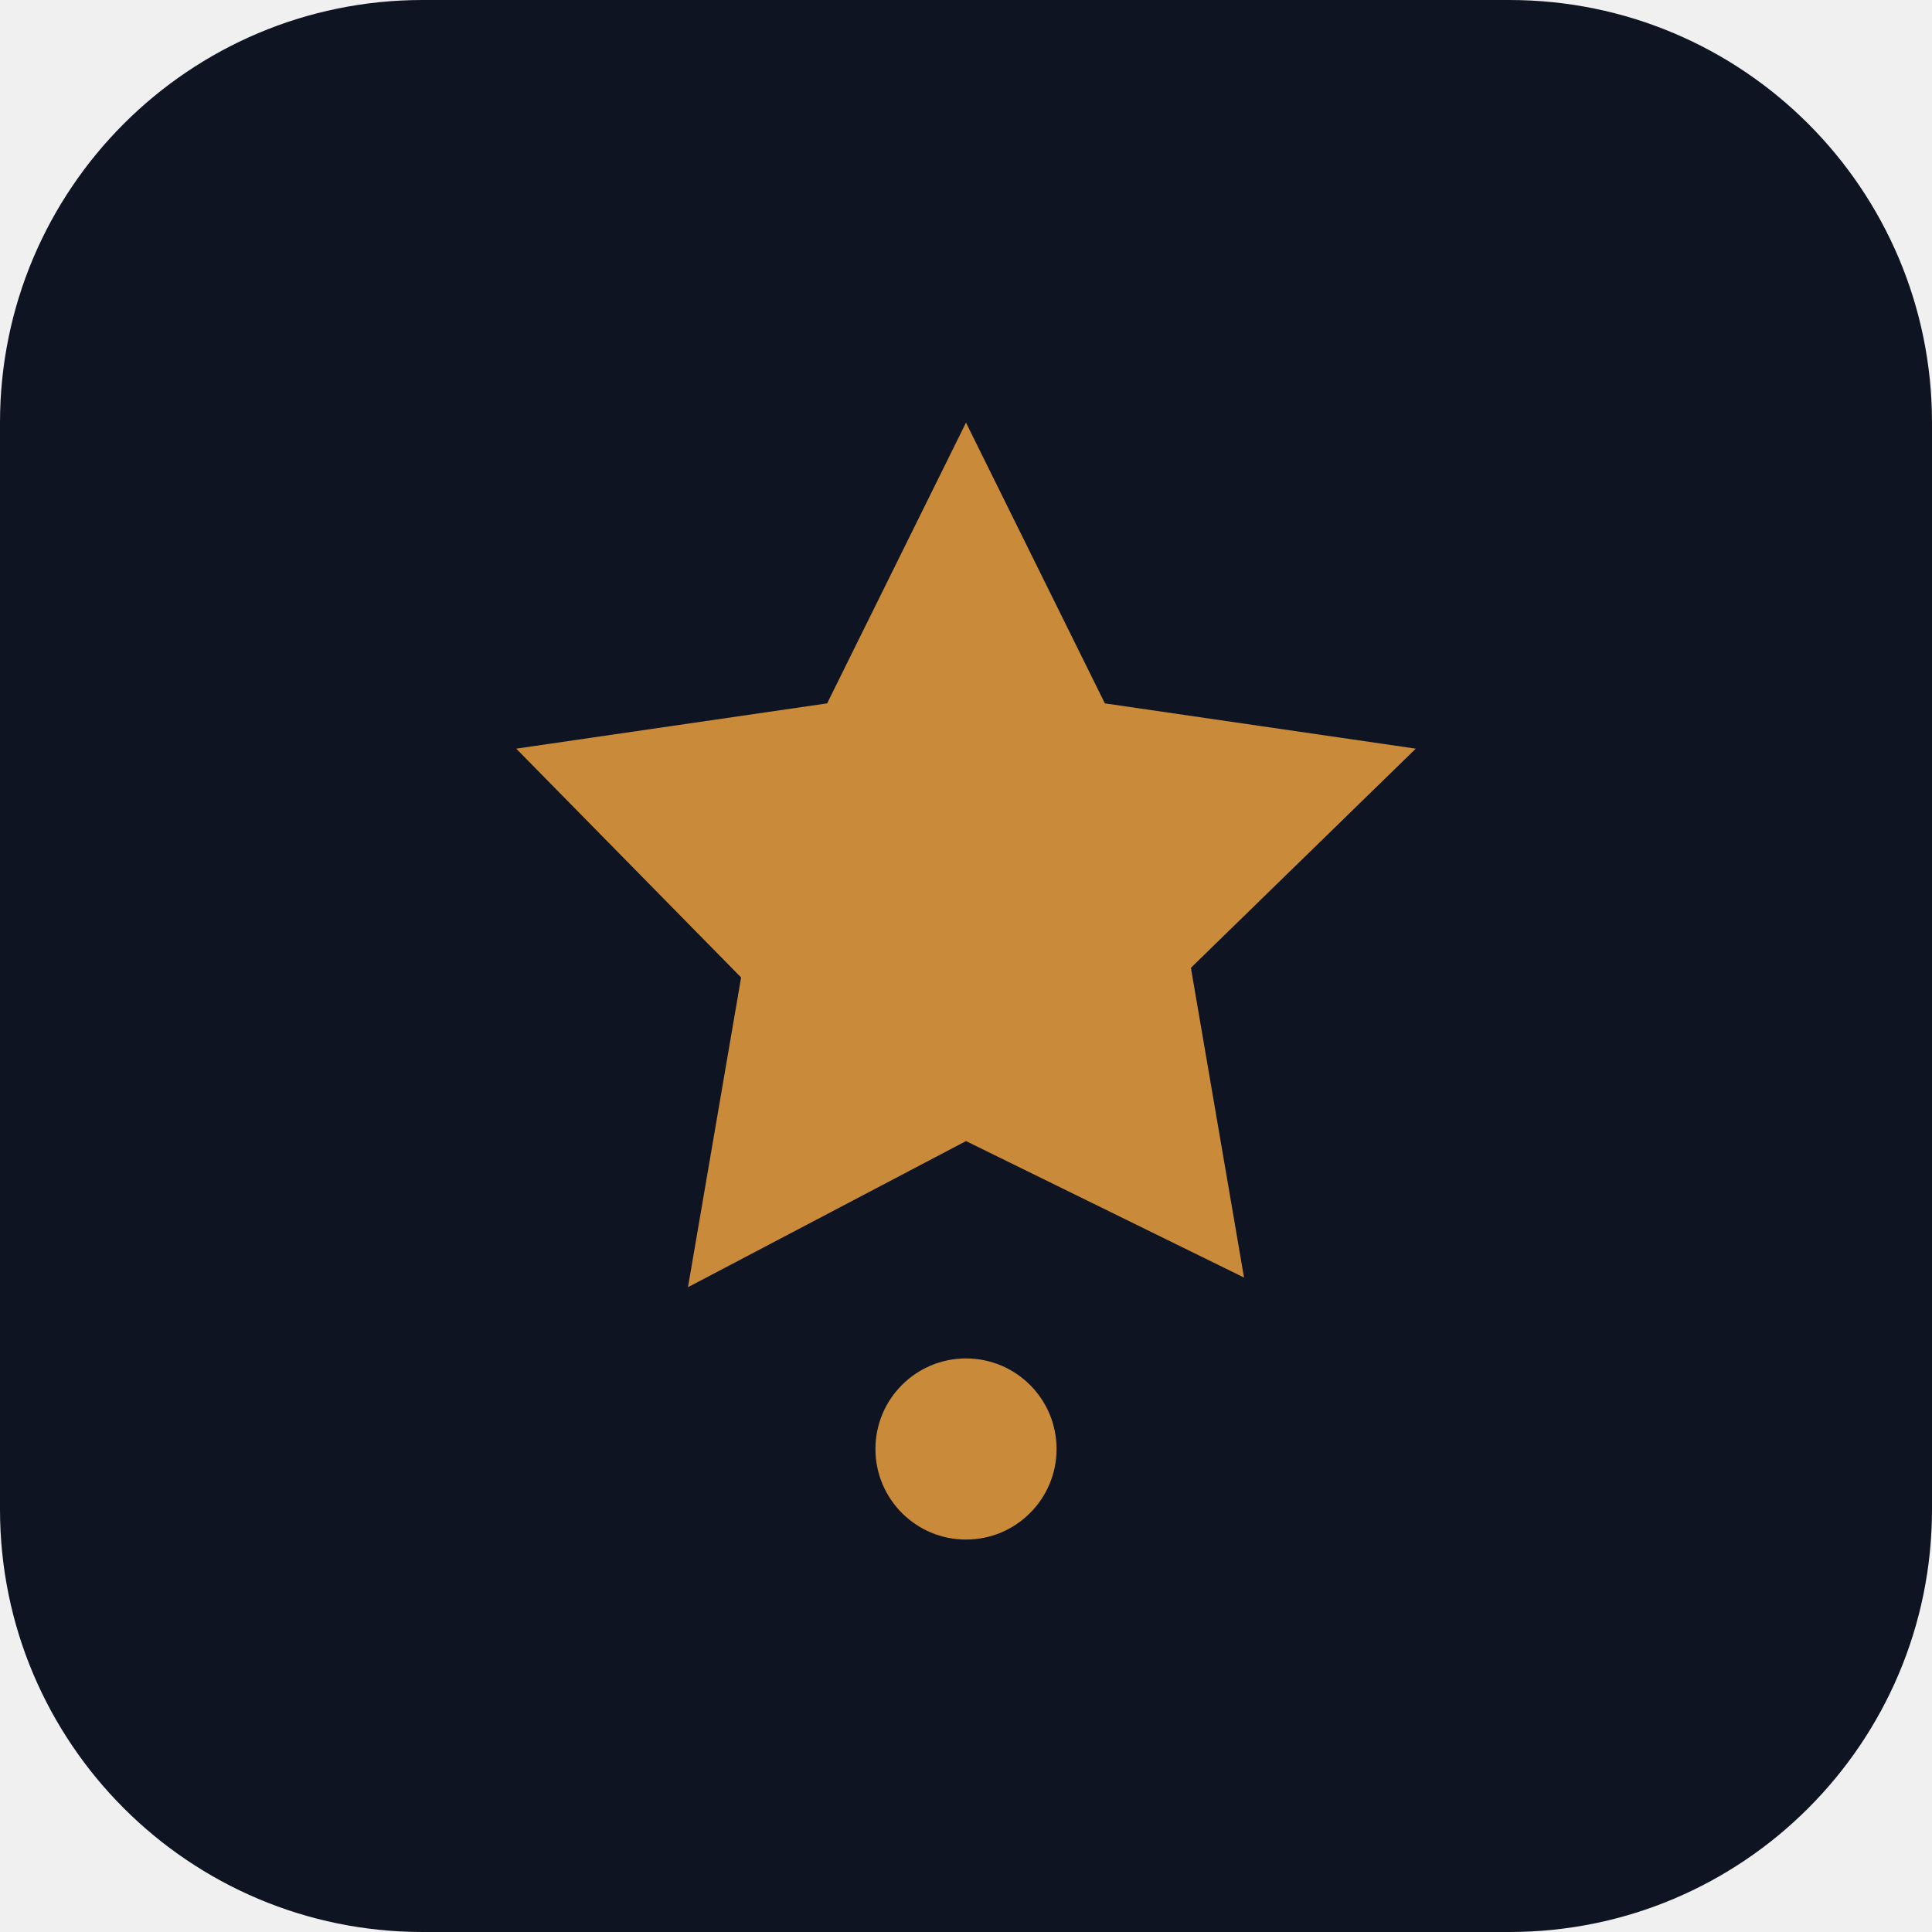
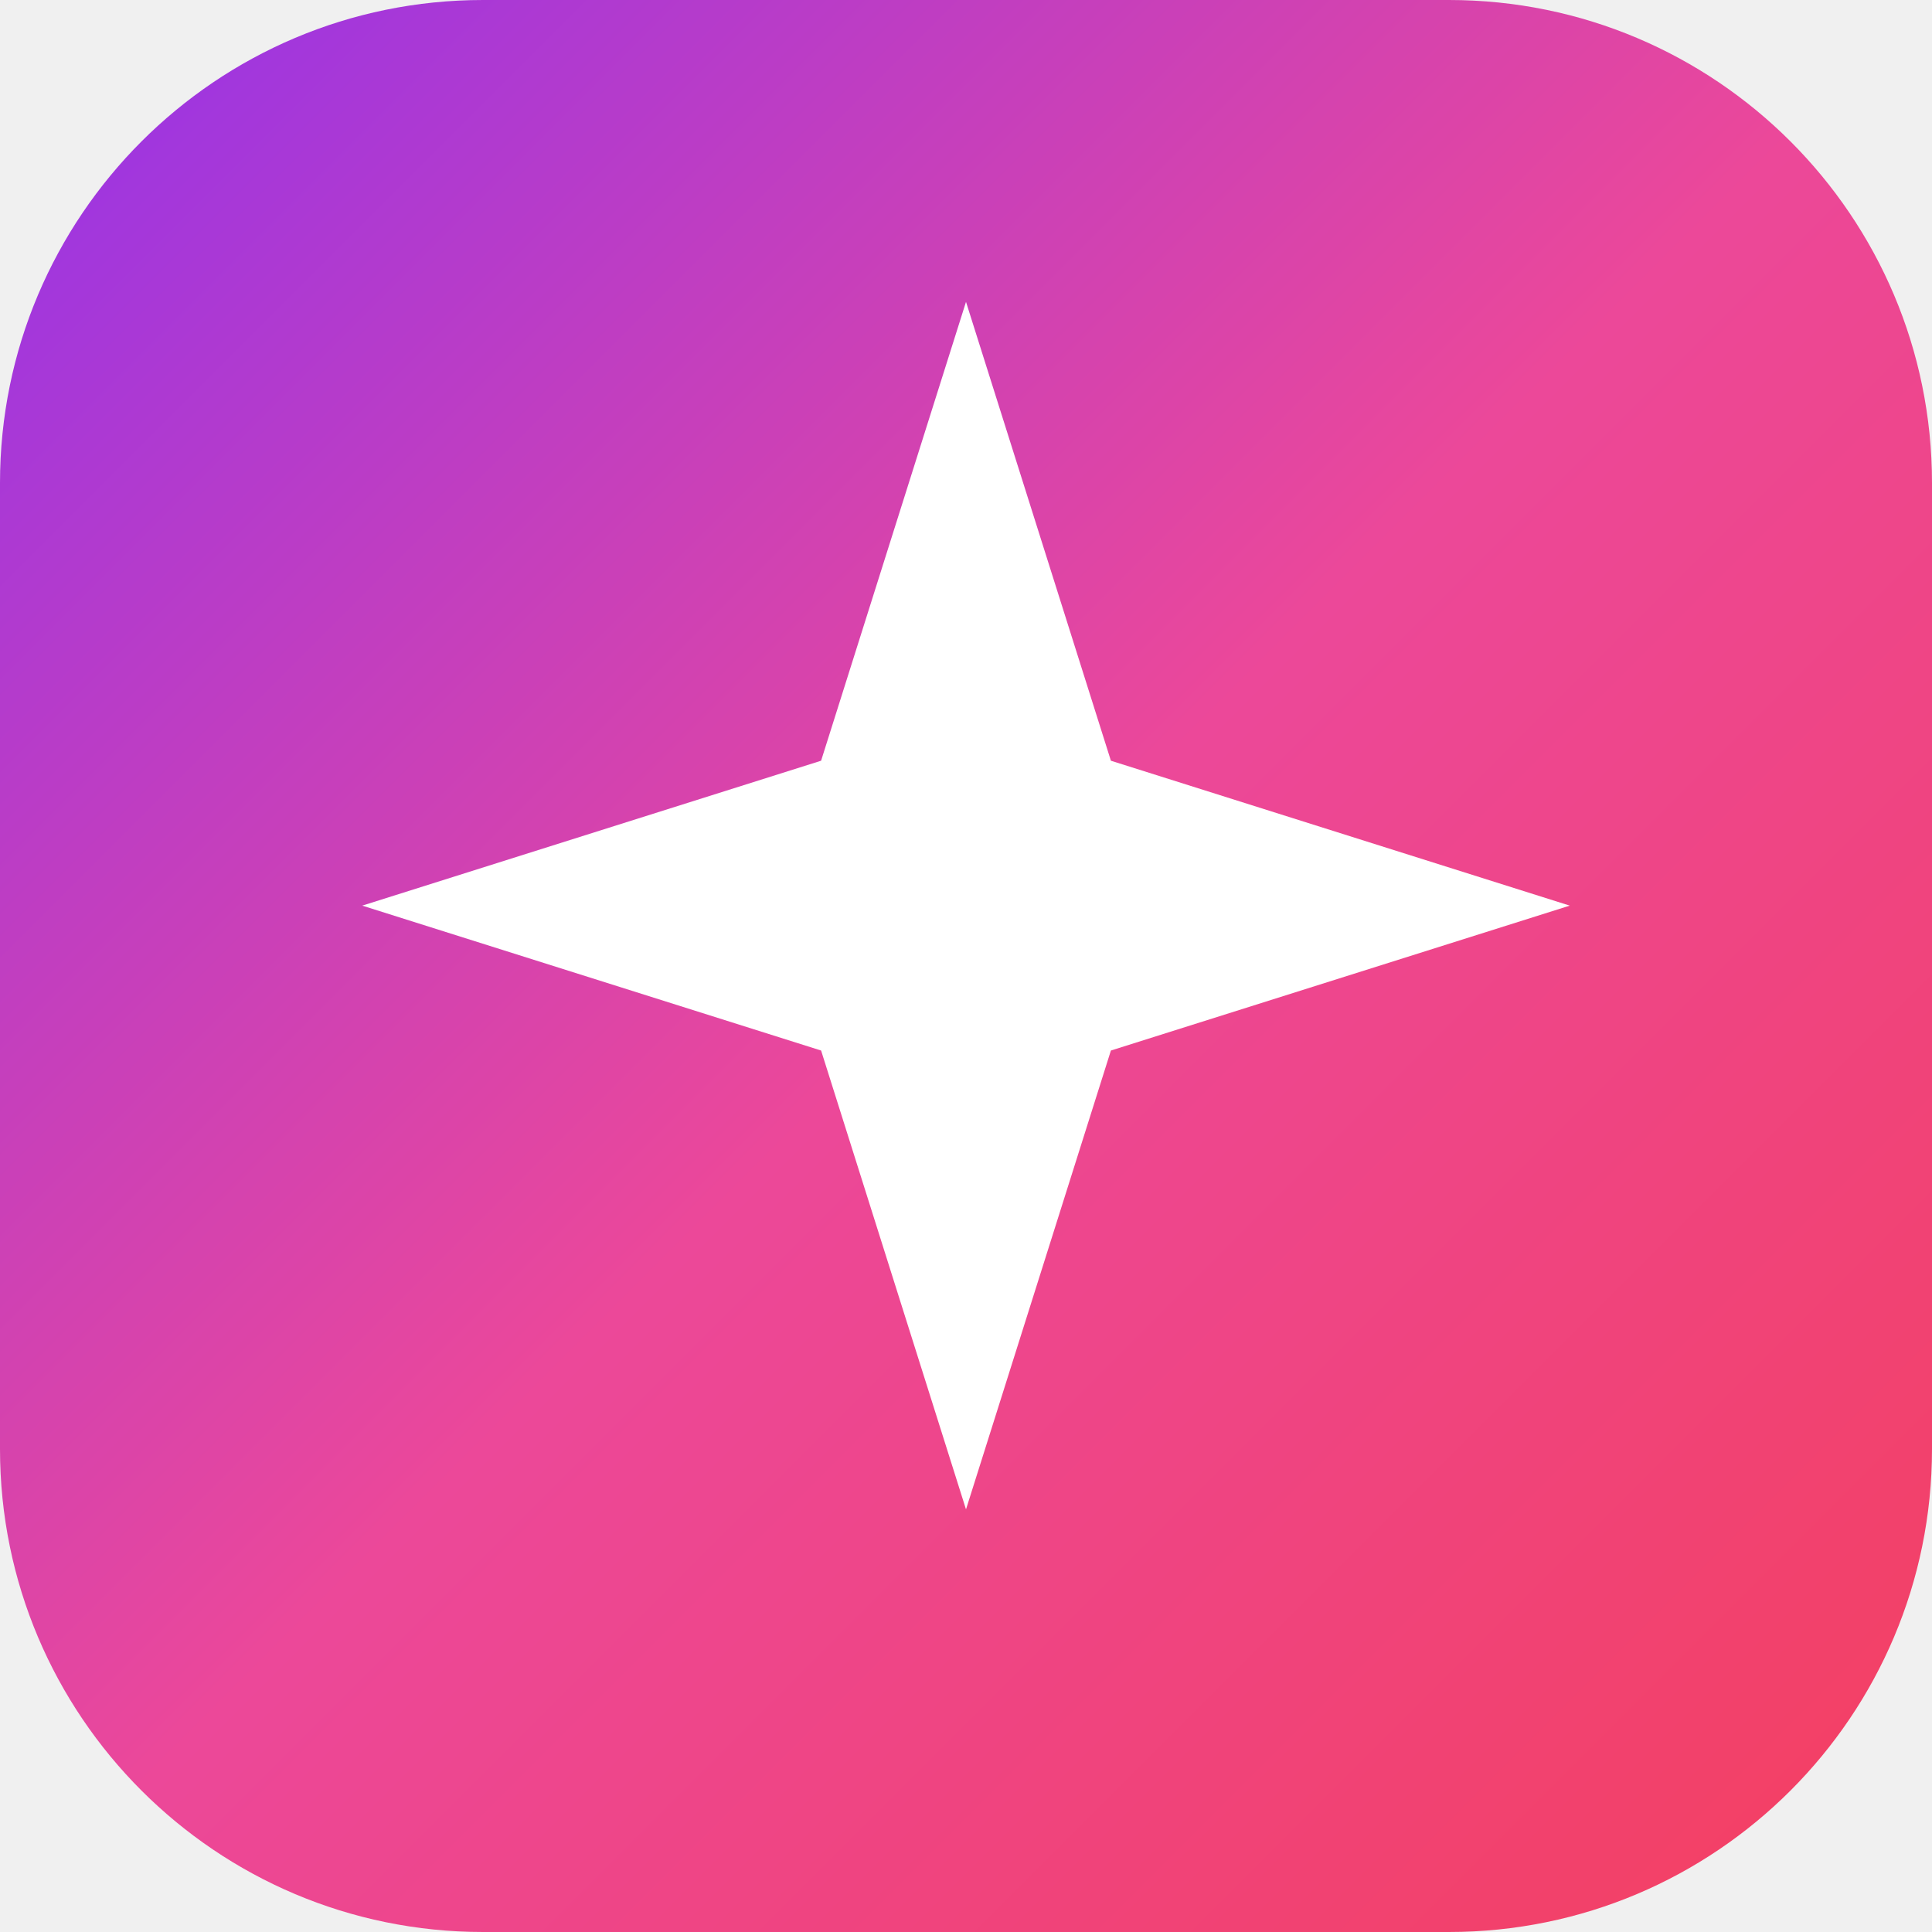
- <svg xmlns="http://www.w3.org/2000/svg" viewBox="0 0 64 64" fill="none">
-   <rect width="64" height="64" rx="14" fill="#0f1422" />
-   <path d="M32 14l4.6 9.3 10.3 1.5-7.45 7.26 1.76 10.26L32 37.8l-9.21 4.84 1.76-10.26L17.1 24.8l10.3-1.5L32 14z" fill="#c98a3a" />
-   <circle cx="32" cy="48" r="3" fill="#c98a3a" />
+ <svg xmlns="http://www.w3.org/2000/svg" viewBox="0 0 32 32" width="32" height="32">
+   <defs>
+     <linearGradient id="fav-grad" x1="0%" y1="0%" x2="100%" y2="100%">
+       <stop offset="0%" stop-color="#9333ea" />
+       <stop offset="50%" stop-color="#ec4899" />
+       <stop offset="100%" stop-color="#f43f5e" />
+     </linearGradient>
+   </defs>
+   <rect width="32" height="32" rx="8" fill="url(#fav-grad)" />
+   <path d="M16 5L18.4 12.6L26 15L18.4 17.4L16 25L13.6 17.4L6 15L13.6 12.6Z" fill="#ffffff" />
</svg>
